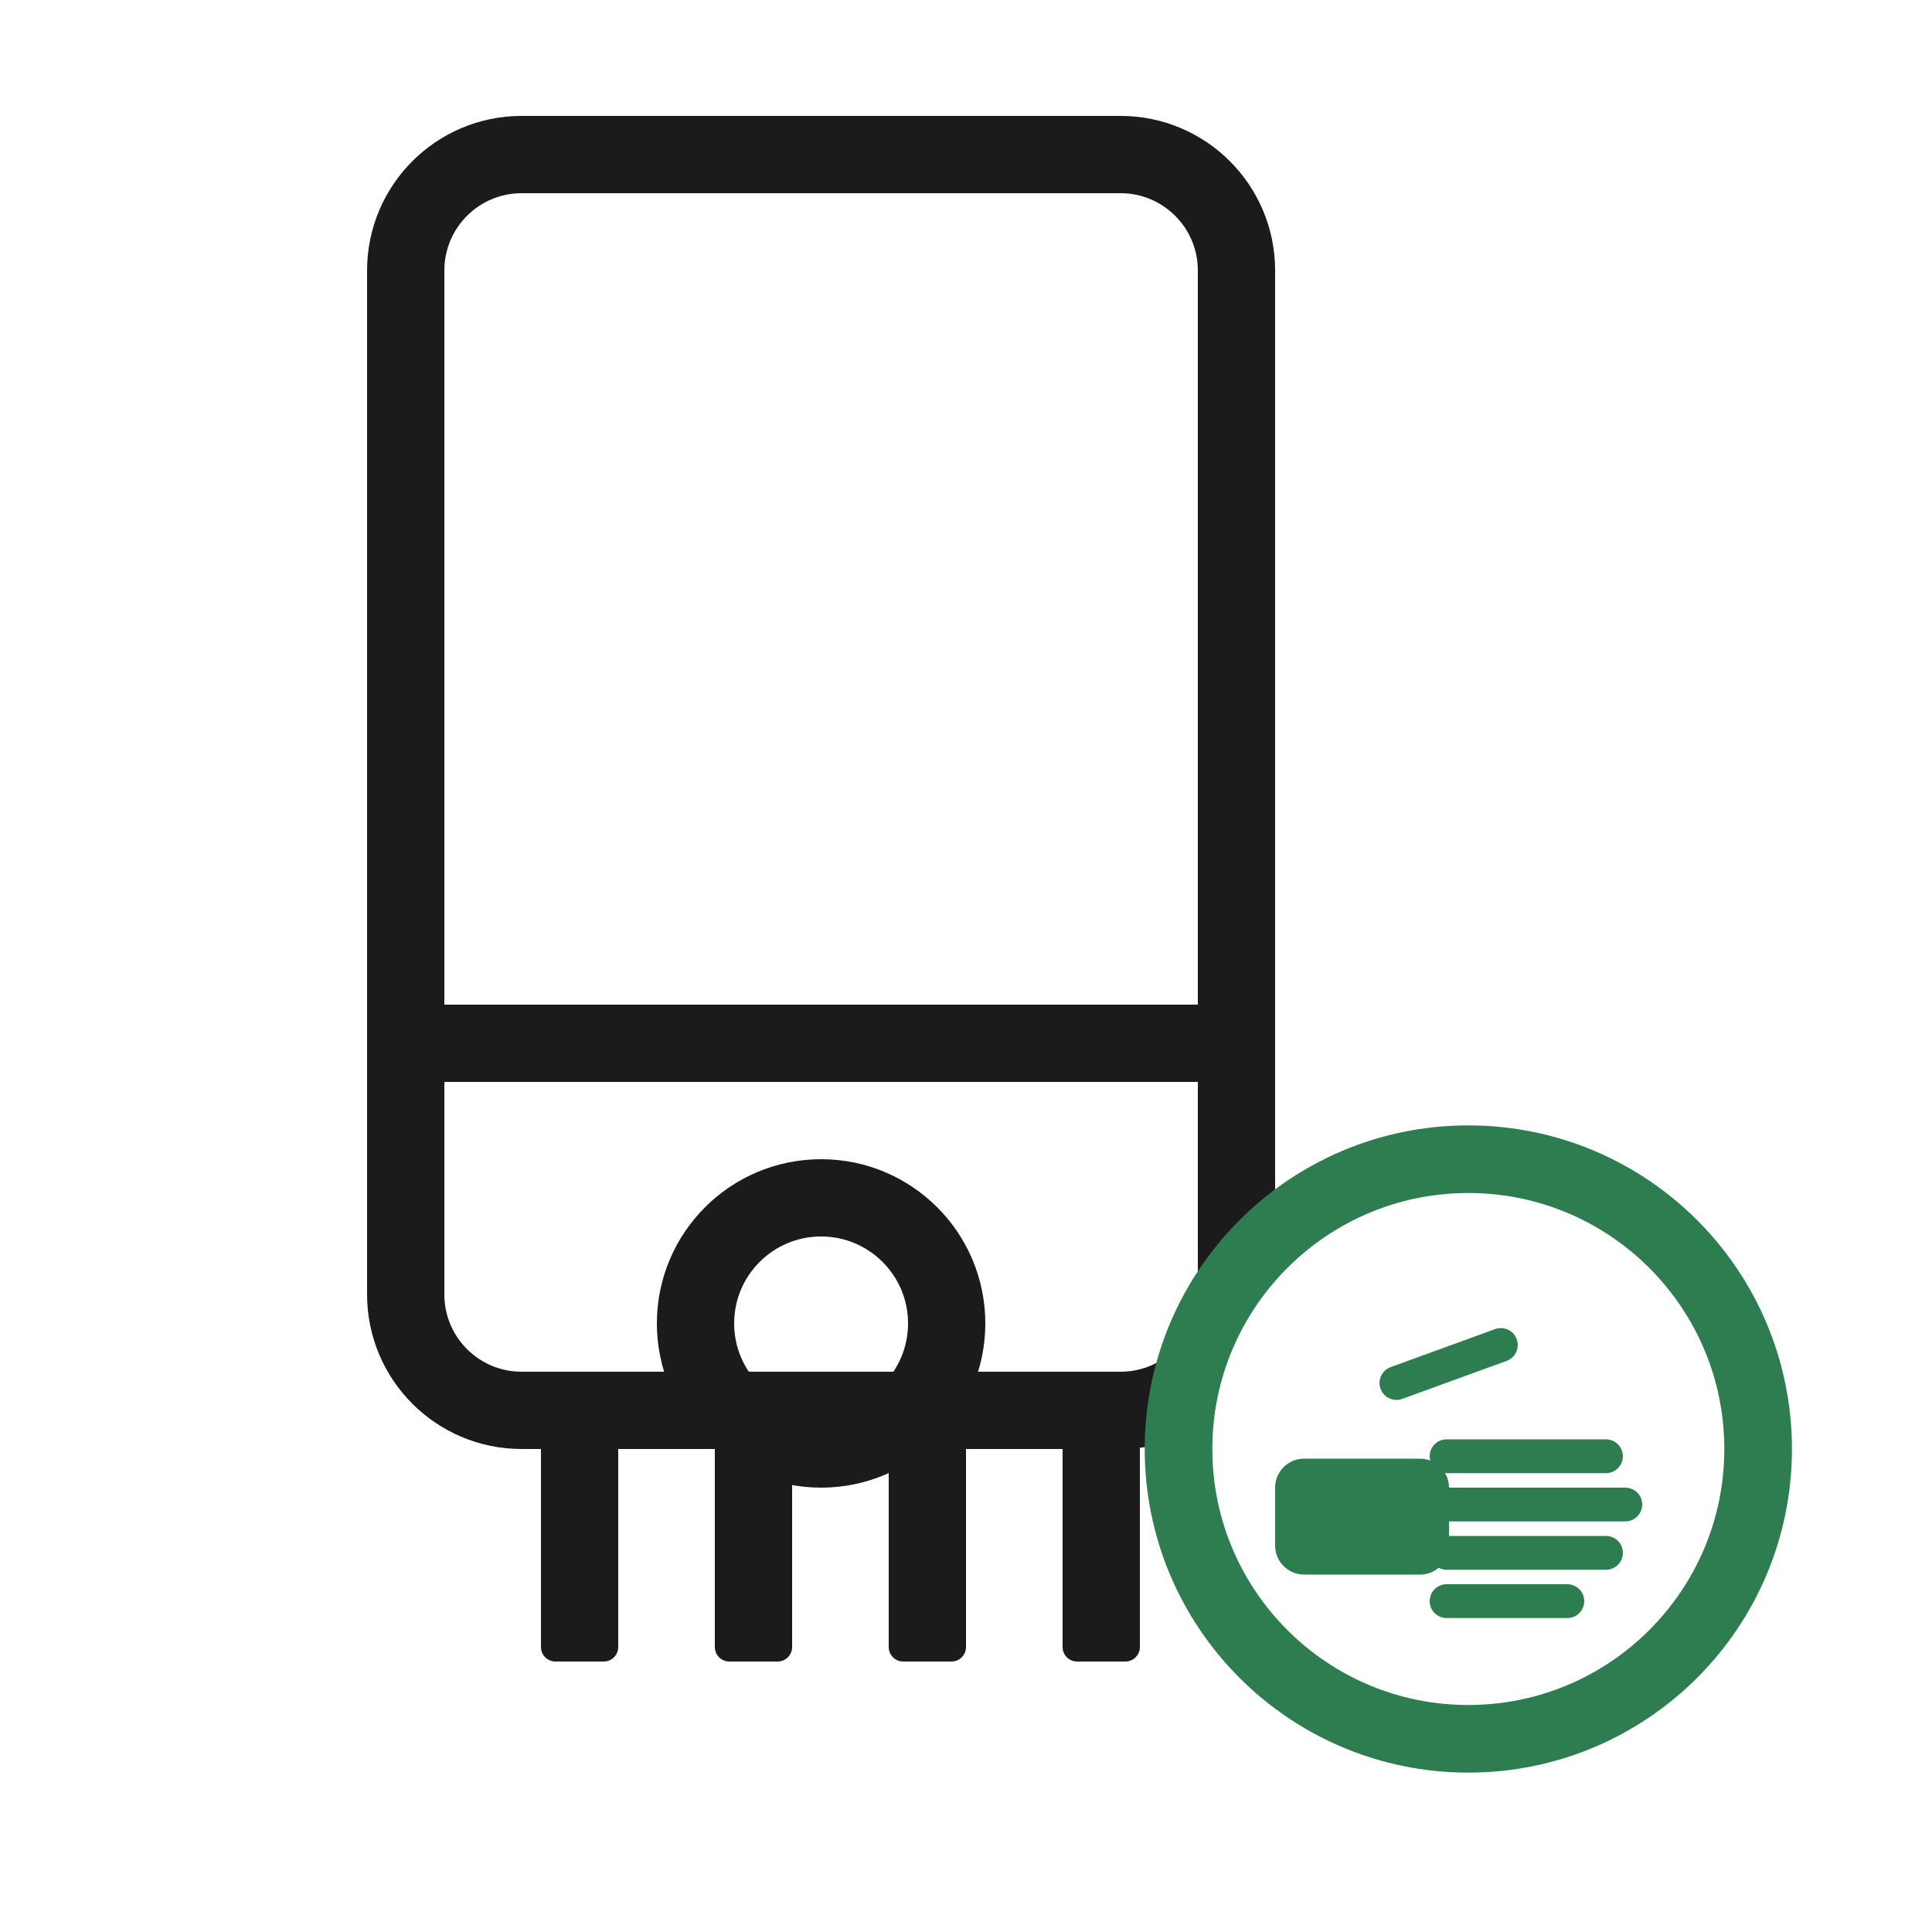
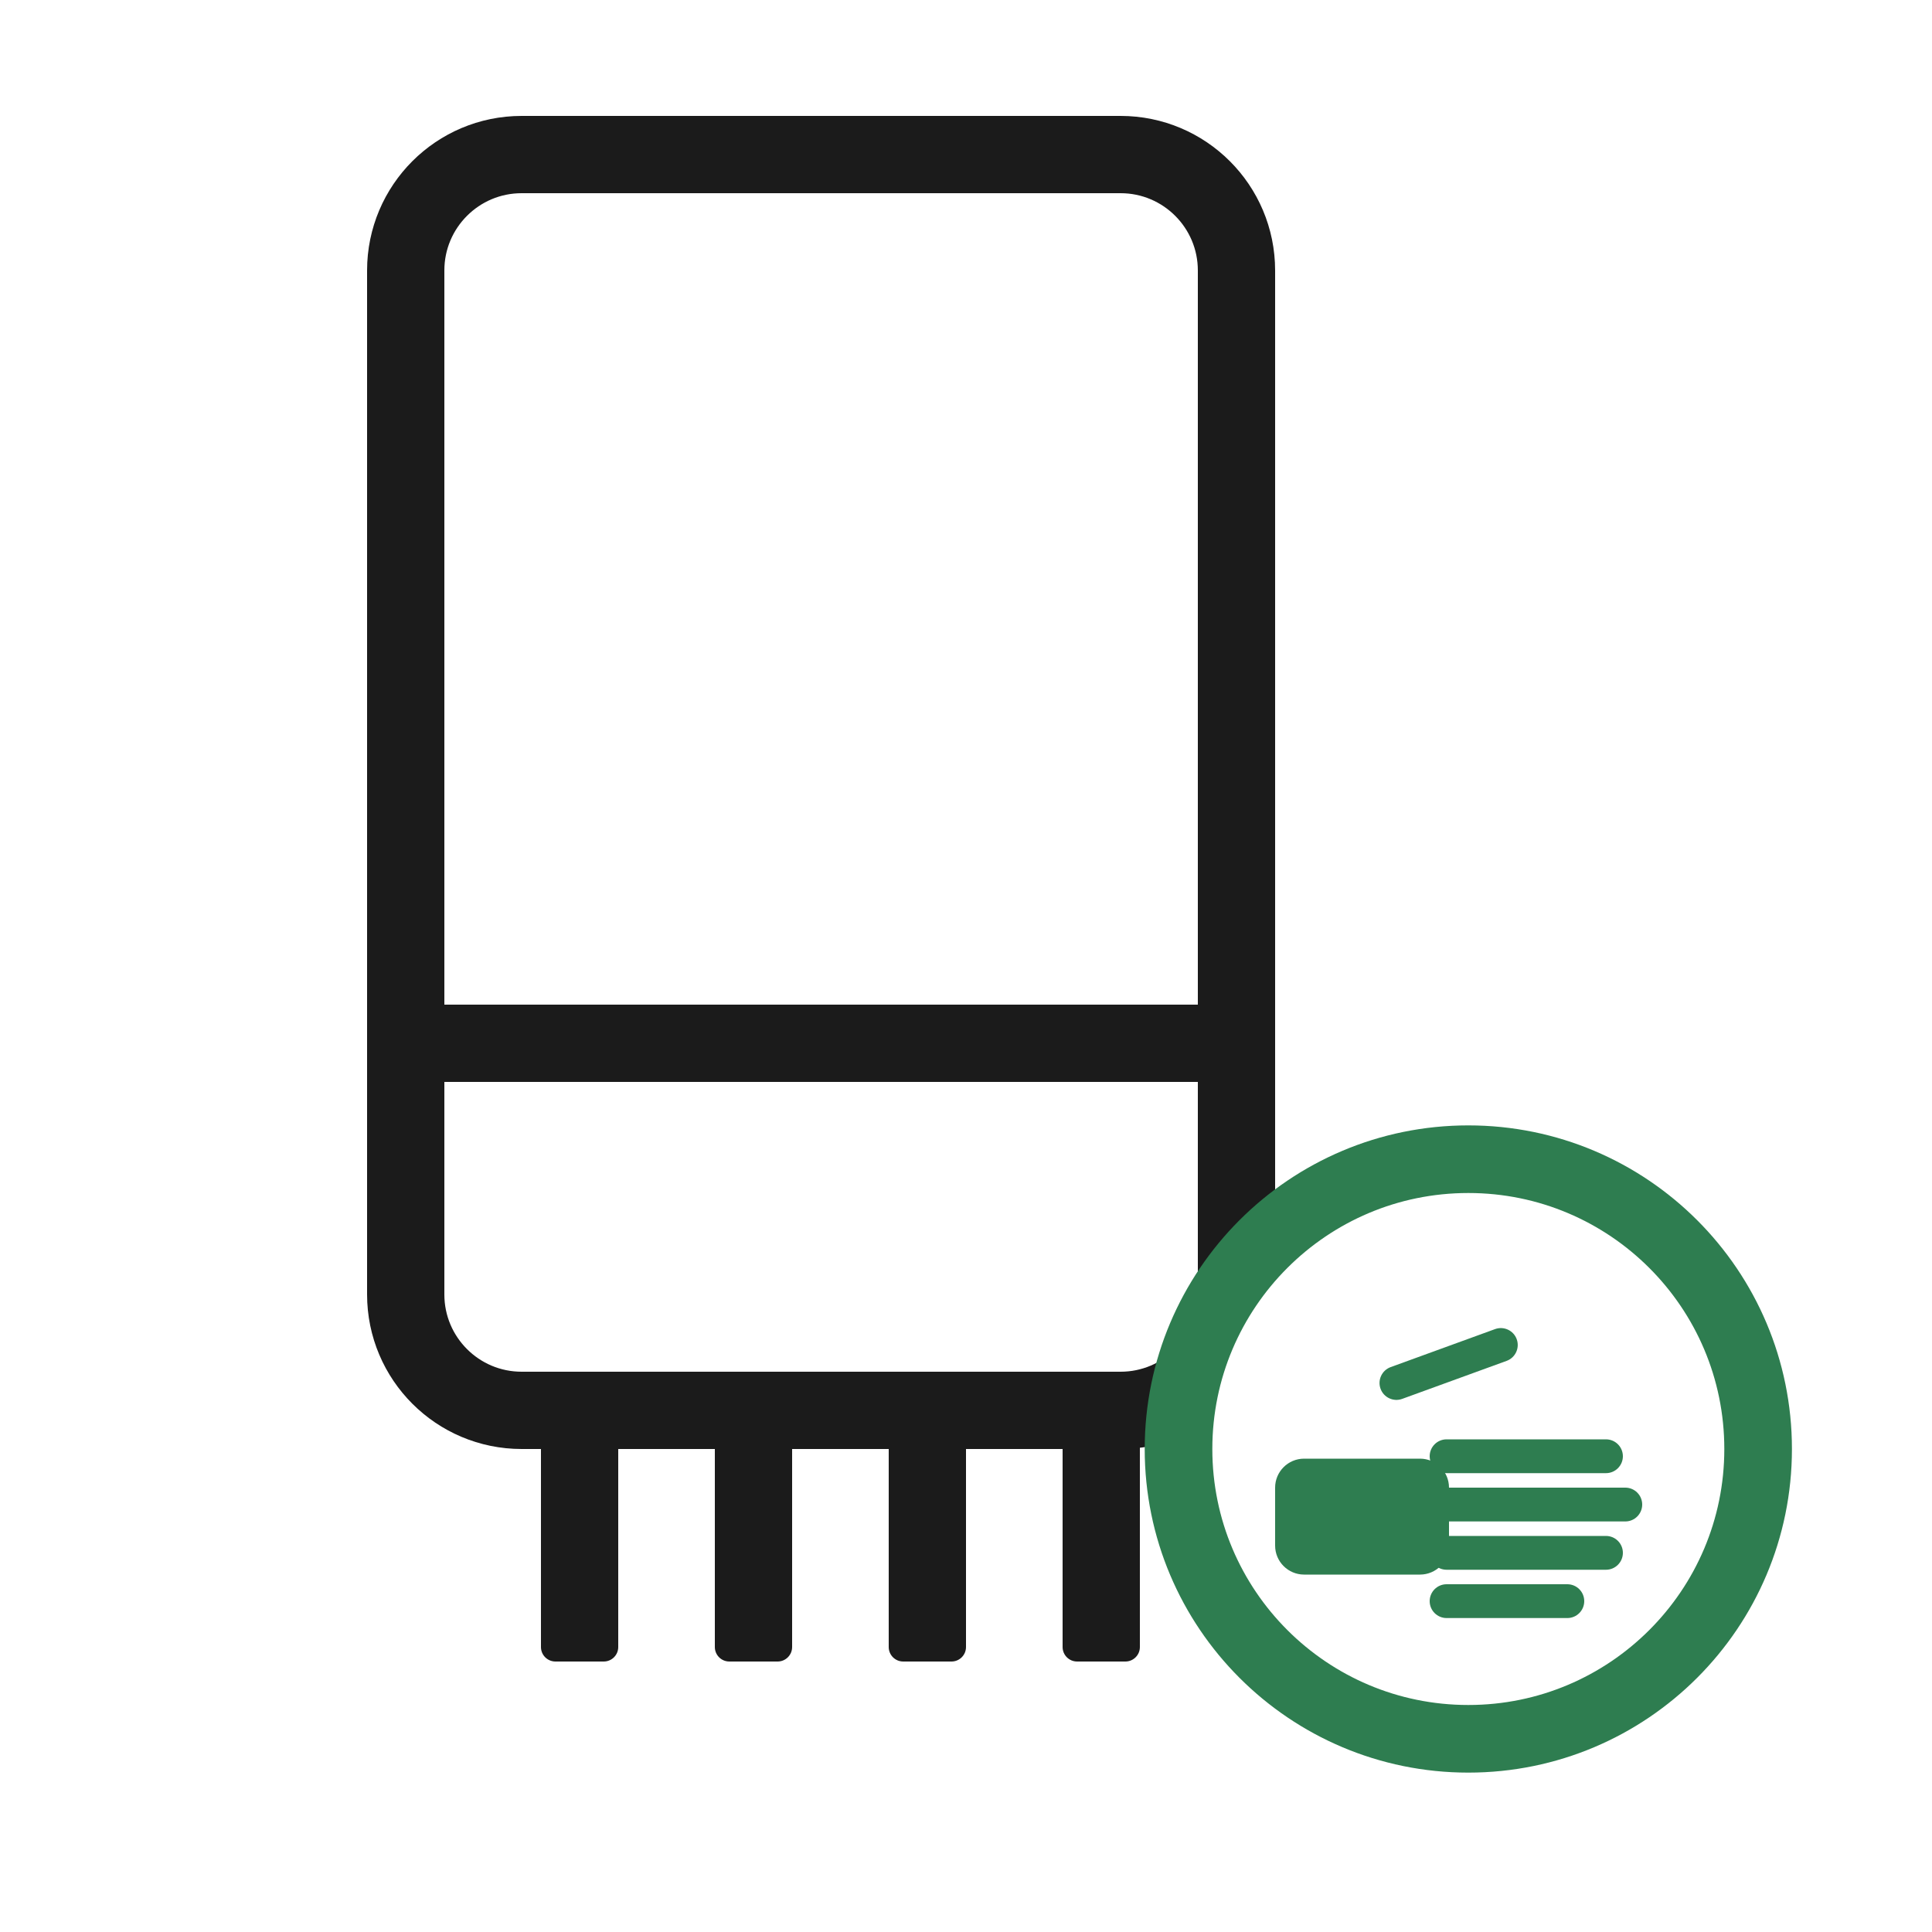
<svg xmlns="http://www.w3.org/2000/svg" width="200" height="200" viewBox="0 0 200 200" role="img" aria-labelledby="bc-title">
  <rect width="200" height="200" fill="#ffffff" />
  <g fill="none" stroke="#1b1b1b" stroke-width="8" stroke-linejoin="round" stroke-linecap="round">
    <rect x="42" y="16" width="86" height="130" rx="12" />
    <line x1="42" y1="108" x2="128" y2="108" />
-     <circle cx="85" cy="137" r="13" />
  </g>
  <g fill="#1b1b1b">
    <rect x="56" y="146" width="8" height="26" rx="1.5" />
    <rect x="74" y="146" width="8" height="26" rx="1.5" />
    <rect x="92" y="146" width="8" height="26" rx="1.5" />
    <rect x="110" y="146" width="8" height="26" rx="1.5" />
  </g>
  <g>
    <circle cx="152" cy="150" r="30" fill="#ffffff" stroke="#2e7d50" stroke-width="7" />
    <g fill="#2e7d50">
      <rect x="132" y="151" width="18" height="12" rx="3" />
      <rect x="148" y="149" width="20" height="3.5" rx="1.75" />
      <rect x="148" y="154" width="22" height="3.5" rx="1.75" />
      <rect x="148" y="159" width="20" height="3.5" rx="1.75" />
      <rect x="148" y="164" width="16" height="3.5" rx="1.75" />
      <rect x="143" y="142" width="15" height="3.5" rx="1.75" transform="rotate(-20 143 144)" />
    </g>
  </g>
</svg>
